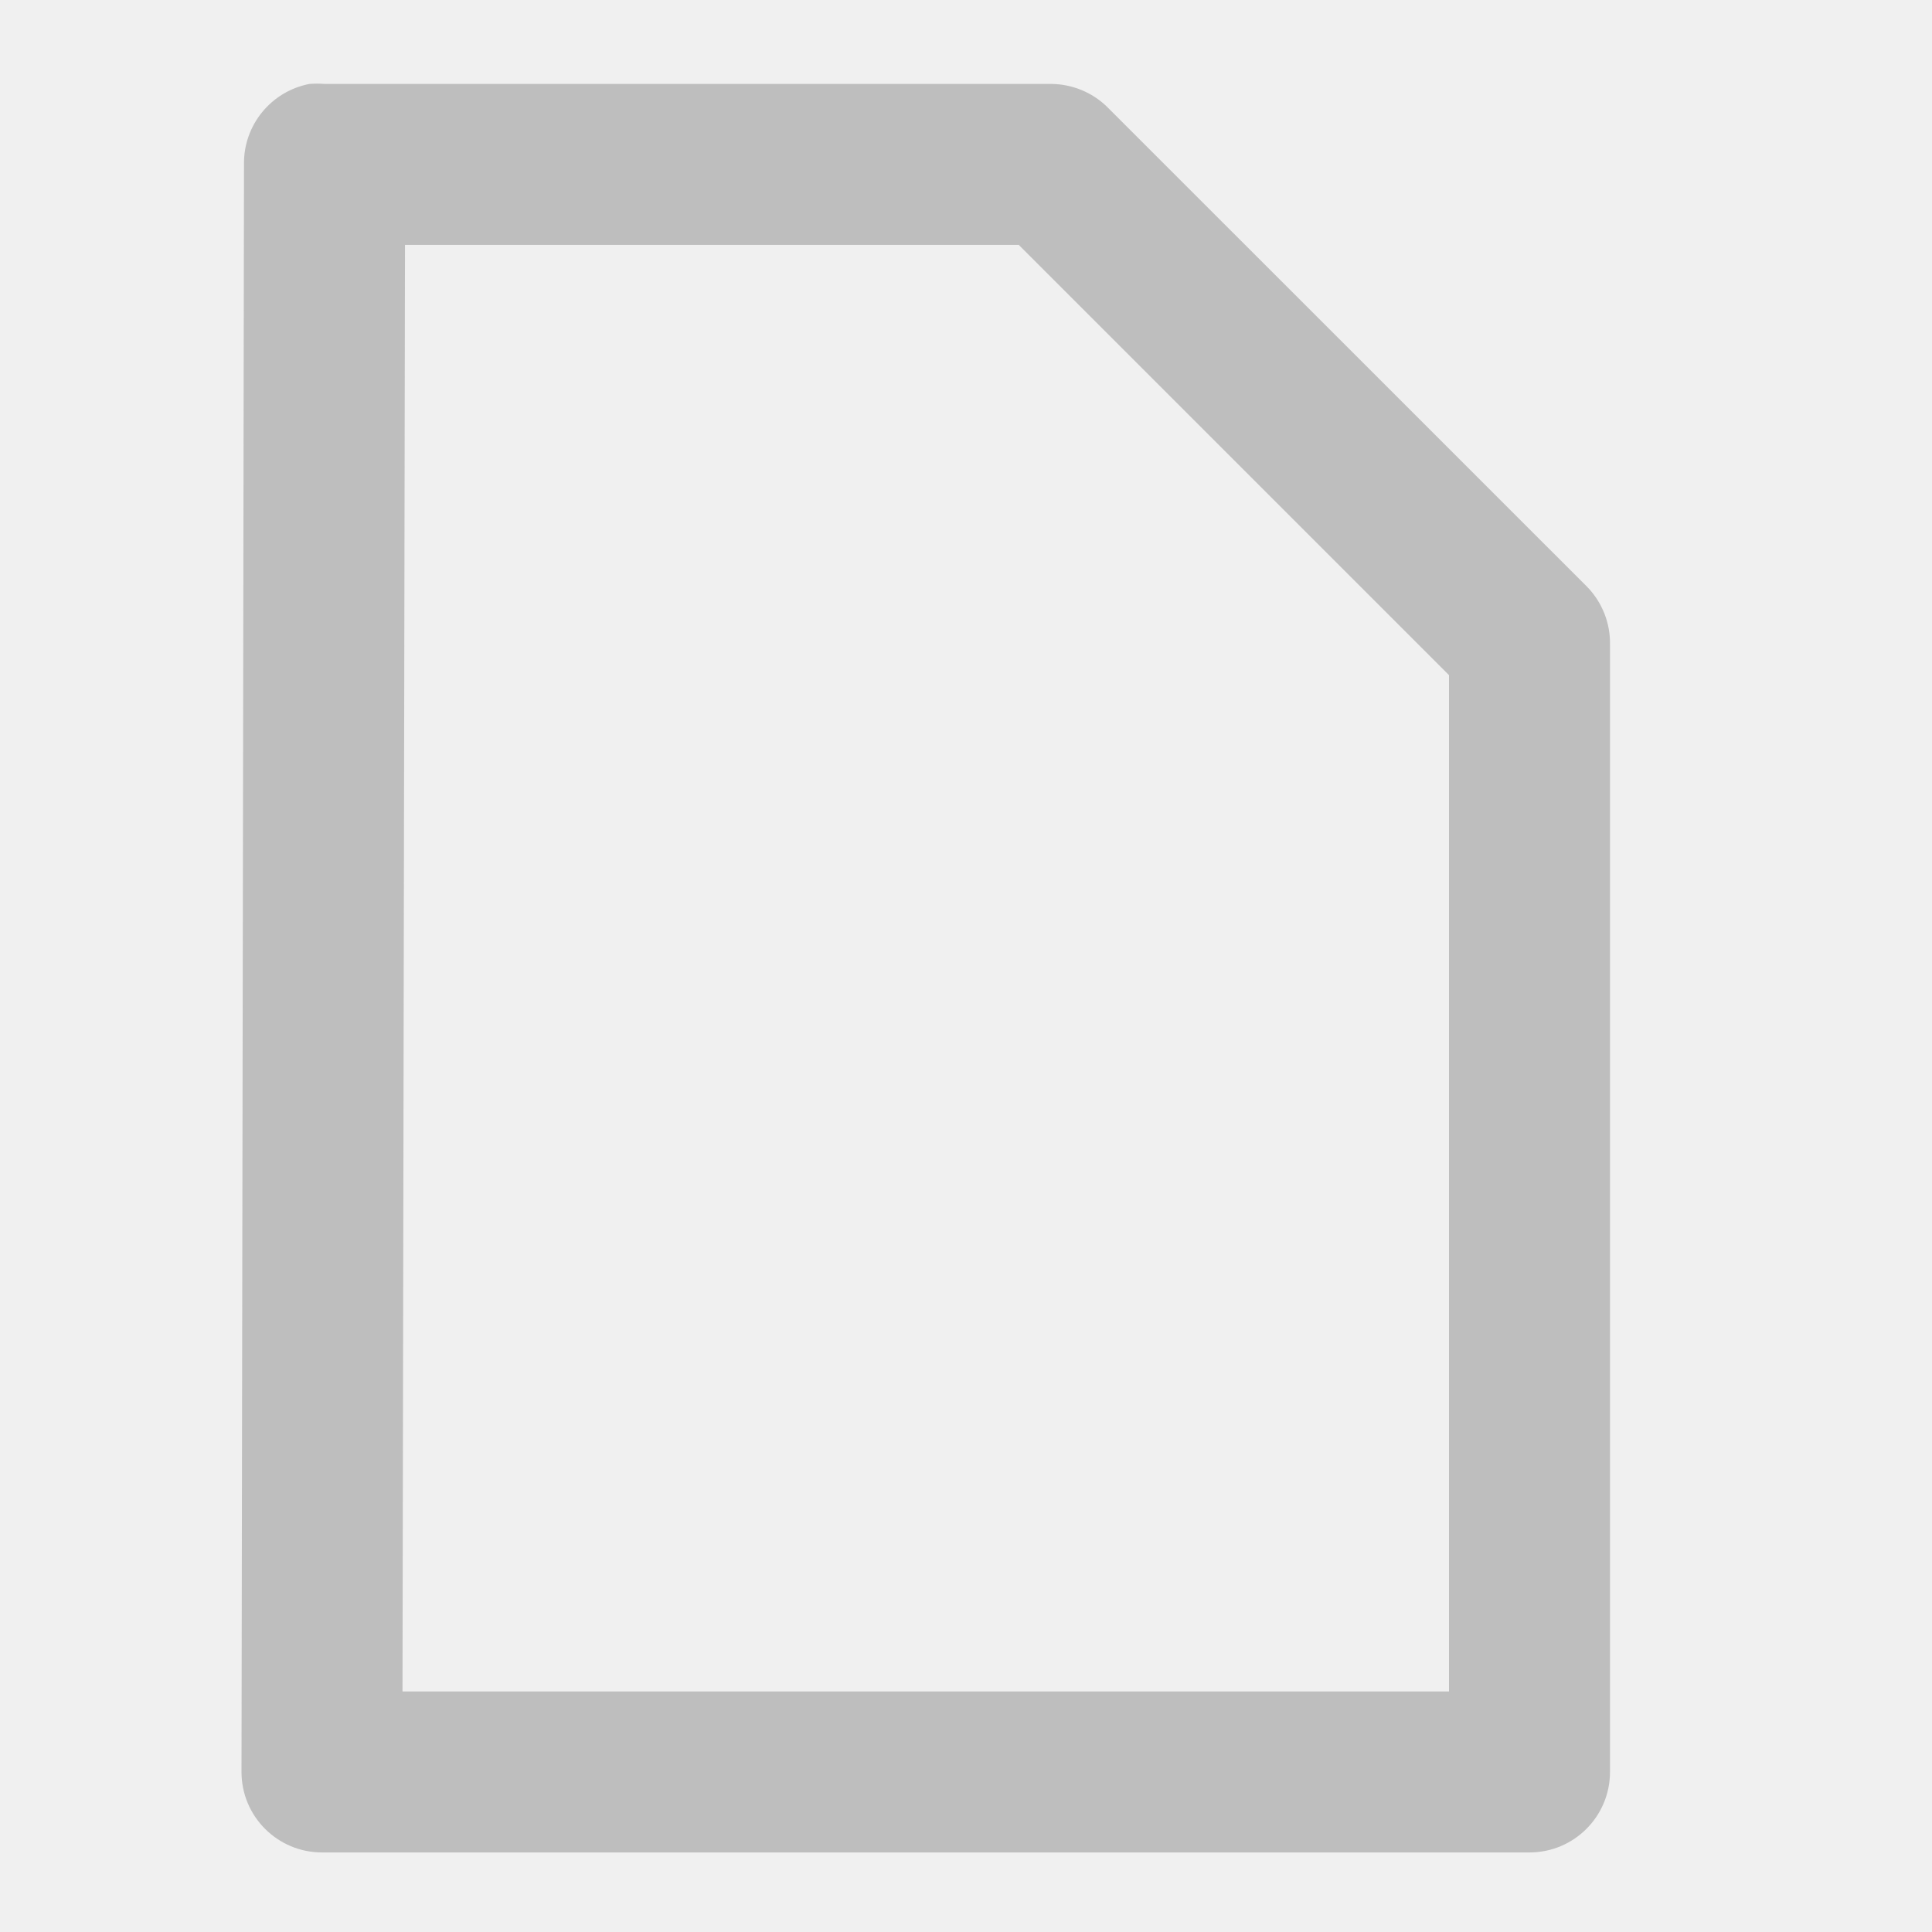
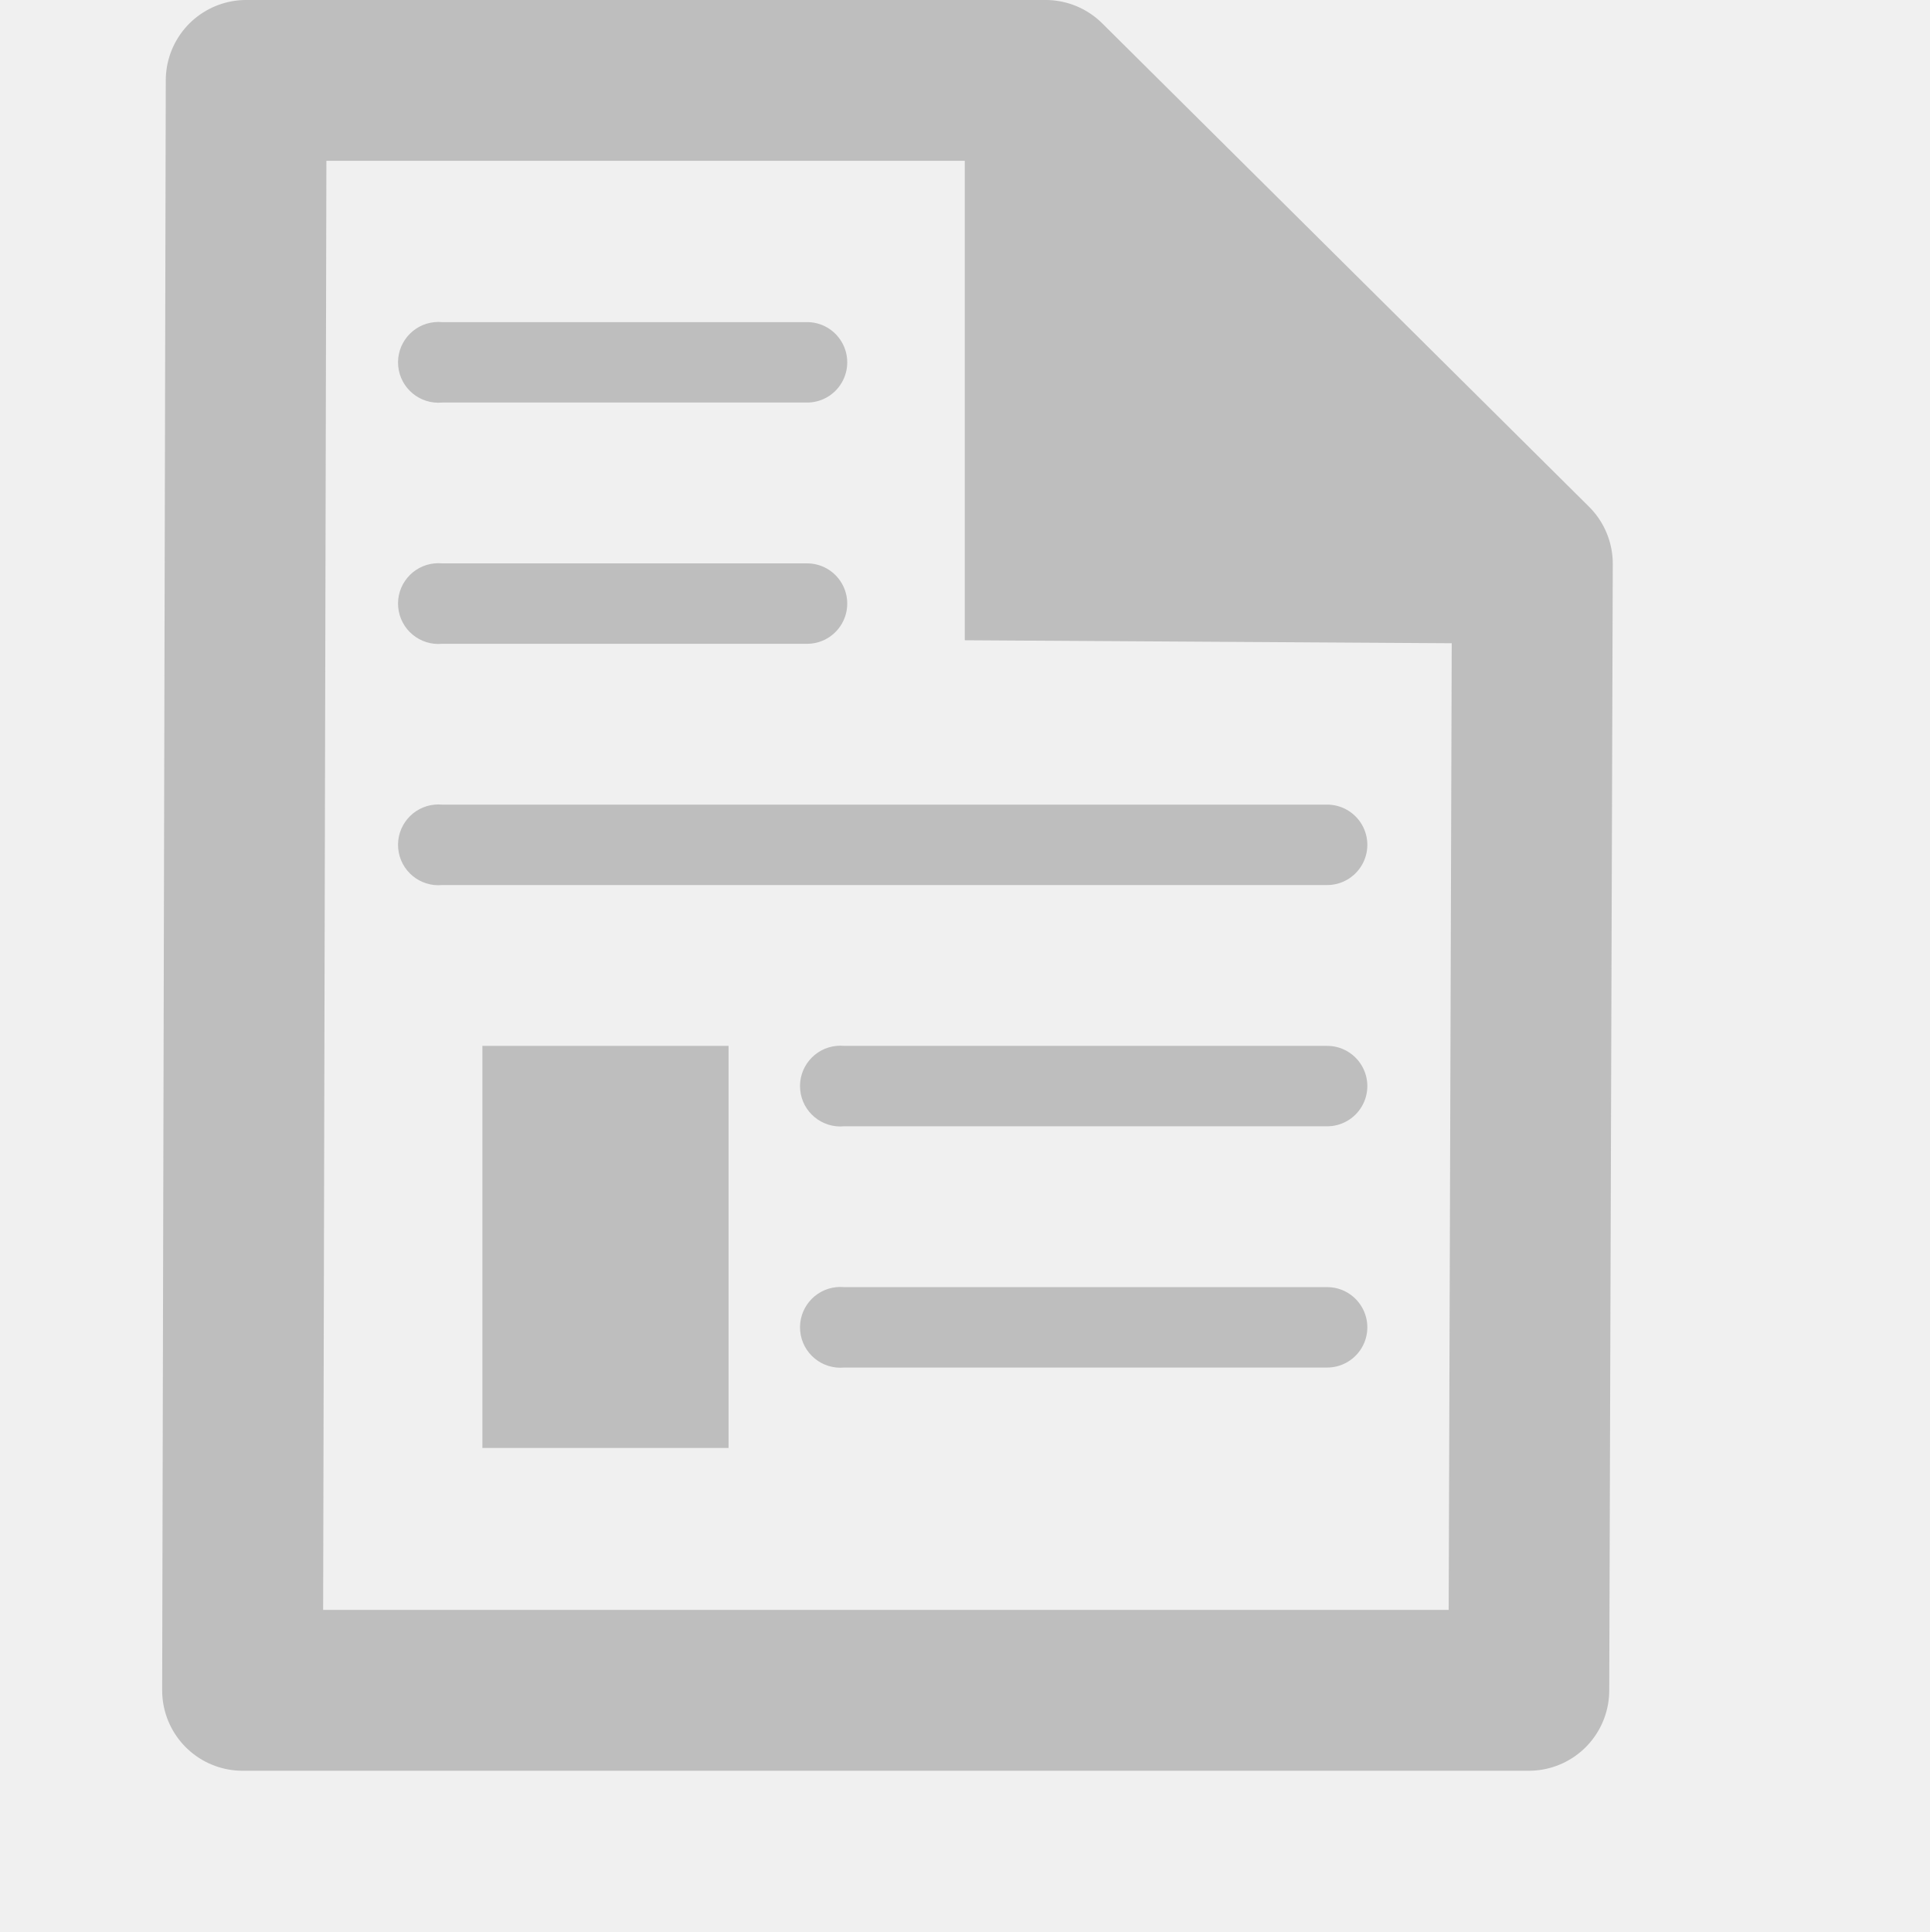
- <svg xmlns="http://www.w3.org/2000/svg" version="1.0" width="24" height="24" id="svg7384">
+ <svg xmlns="http://www.w3.org/2000/svg" version="1.0" width="24" height="24.025" id="svg7384">
  <defs id="defs7386" />
-   <g transform="translate(-858,-175.0193)" id="layer3" />
-   <g transform="translate(-858,-175.0193)" id="layer5" />
-   <g transform="translate(-858,-175.0193)" id="layer7">
-     <rect width="24" height="24" x="858" y="175.019" id="rect7242-4" style="opacity:0;fill:#ffffff;fill-opacity:1;stroke:none;display:inline" />
-     <path d="M 861.844,176.062 C 861.366,176.154 861.023,176.576 861.031,177.062 L 861,197.031 C 861,197.584 861.448,198.031 862,198.031 L 877,198.031 C 877.552,198.031 878,197.584 878,197.031 L 878,183.031 C 878.006,182.764 877.905,182.505 877.719,182.312 L 871.75,176.344 C 871.565,176.165 871.319,176.065 871.062,176.062 L 862.031,176.062 C 861.969,176.057 861.906,176.057 861.844,176.062 z M 863.031,178.062 L 870.656,178.062 L 876,183.406 L 876,196.031 L 863,196.031 L 863.031,178.062 z" id="path8829" style="fill:#bebebe;fill-opacity:1;stroke:none;stroke-width:2;stroke-linecap:butt;stroke-linejoin:round;stroke-miterlimit:4;stroke-dasharray:none;stroke-opacity:1" />
+   <g transform="translate(-858,-173.9942)" id="layer3" />
+   <g transform="translate(-858,-173.9942)" id="layer5" />
+   <g transform="translate(-858,-173.9942)" id="layer7">
+     <rect width="24" height="24" x="858" y="174.019" id="rect7242-4" style="opacity:0;fill:#ffffff;fill-opacity:1;stroke:none;display:inline" />
+     <g transform="translate(0,-1)" id="g8122">
+       <path d="M 861.062,175.994 L 871.005,175.994 L 877.06,182.005 L 877.016,196.014 L 861.017,196.014 L 861.062,175.994 L 861.062,175.994 z" id="path8829" style="fill:none;stroke:#bebebe;stroke-width:2;stroke-linecap:butt;stroke-linejoin:round;stroke-miterlimit:4;stroke-dasharray:none;stroke-opacity:1" />
+       <path d="M 870,176.245 L 870,182.956 L 877.108,183 L 870,176.245 z" id="path8096" style="fill:#bebebe;fill-opacity:1;stroke:none" />
+     </g>
+     <path d="M 863.406,178 C 863.13,178.026 862.927,178.271 862.953,178.547 C 862.979,178.823 863.224,179.026 863.5,179 L 868.031,179 C 868.212,179.003 868.379,178.908 868.47,178.752 C 868.561,178.596 868.561,178.404 868.47,178.248 C 868.379,178.092 868.212,177.997 868.031,178 L 863.5,178 C 863.469,177.997 863.437,177.997 863.406,178 z" id="path8100" style="fill:#bebebe;fill-opacity:1;stroke:none;stroke-width:1px;stroke-linecap:round;stroke-linejoin:miter;stroke-opacity:1" />
+     <path d="M 863.406,181 C 863.13,181.026 862.927,181.271 862.953,181.547 C 862.979,181.823 863.224,182.026 863.5,182 L 868.031,182 C 868.212,182.003 868.379,181.908 868.47,181.752 C 868.561,181.596 868.561,181.404 868.47,181.248 C 868.379,181.092 868.212,180.997 868.031,181 L 863.5,181 C 863.469,180.997 863.437,180.997 863.406,181 z" id="path8106" style="fill:#bebebe;fill-opacity:1;stroke:none;stroke-width:1px;stroke-linecap:round;stroke-linejoin:miter;stroke-opacity:1" />
+     <path d="M 863.406,184 C 863.13,184.026 862.927,184.271 862.953,184.547 C 862.979,184.823 863.224,185.026 863.5,185 L 874.5,185 C 874.68,185.003 874.848,184.908 874.939,184.752 C 875.03,184.596 875.03,184.404 874.939,184.248 C 874.848,184.092 874.68,183.997 874.5,184 L 863.5,184 C 863.469,183.997 863.437,183.997 863.406,184 z" id="path8110" style="fill:#bebebe;fill-opacity:1;stroke:none;stroke-width:1px;stroke-linecap:round;stroke-linejoin:miter;stroke-opacity:1" />
+     <path d="M 868.406,190 C 868.13,190.026 867.927,190.271 867.953,190.547 C 867.979,190.823 868.224,191.026 868.5,191 L 874.5,191 C 874.68,191.003 874.848,190.908 874.939,190.752 C 875.03,190.596 875.03,190.404 874.939,190.248 C 874.848,190.092 874.68,189.997 874.5,190 L 868.5,190 C 868.469,189.997 868.437,189.997 868.406,190 z" id="path8114" style="fill:#bebebe;fill-opacity:1;stroke:none;stroke-width:1px;stroke-linecap:round;stroke-linejoin:miter;stroke-opacity:1" />
+     <path d="M 868.406,187 C 868.13,187.026 867.927,187.271 867.953,187.547 C 867.979,187.823 868.224,188.026 868.5,188 L 874.5,188 C 874.68,188.003 874.848,187.908 874.939,187.752 C 875.03,187.596 875.03,187.404 874.939,187.248 C 874.848,187.092 874.68,186.997 874.5,187 L 868.5,187 C 868.469,186.997 868.437,186.997 868.406,187 z" id="path8118" style="fill:#bebebe;fill-opacity:1;stroke:none;stroke-width:1px;stroke-linecap:round;stroke-linejoin:miter;stroke-opacity:1" />
+     <rect width="3.062" height="5" x="864" y="187" id="rect8120" style="fill:#bebebe;fill-opacity:1;fill-rule:nonzero;stroke:none;stroke-width:2;marker:none;visibility:visible;display:inline;overflow:visible;enable-background:accumulate" />
  </g>
-   <g transform="translate(-858,-175.0193)" id="layer2" />
-   <g transform="translate(-858,-175.0193)" id="layer8" />
-   <g transform="translate(-858,-1127.381)" id="layer1" />
-   <g transform="translate(-858,-175.0193)" id="layer4" />
-   <g transform="translate(-858,-175.0193)" id="layer9" />
-   <g transform="translate(-858,-175.0193)" id="layer6" />
+   <g transform="translate(-858,-173.9942)" id="layer2" />
+   <g transform="translate(-858,-173.9942)" id="layer8" />
+   <g transform="translate(-858,-1126.356)" id="layer1" />
+   <g transform="translate(-858,-173.9942)" id="layer4" />
+   <g transform="translate(-858,-173.9942)" id="layer9" />
+   <g transform="translate(-858,-173.9942)" id="layer6" />
</svg>
